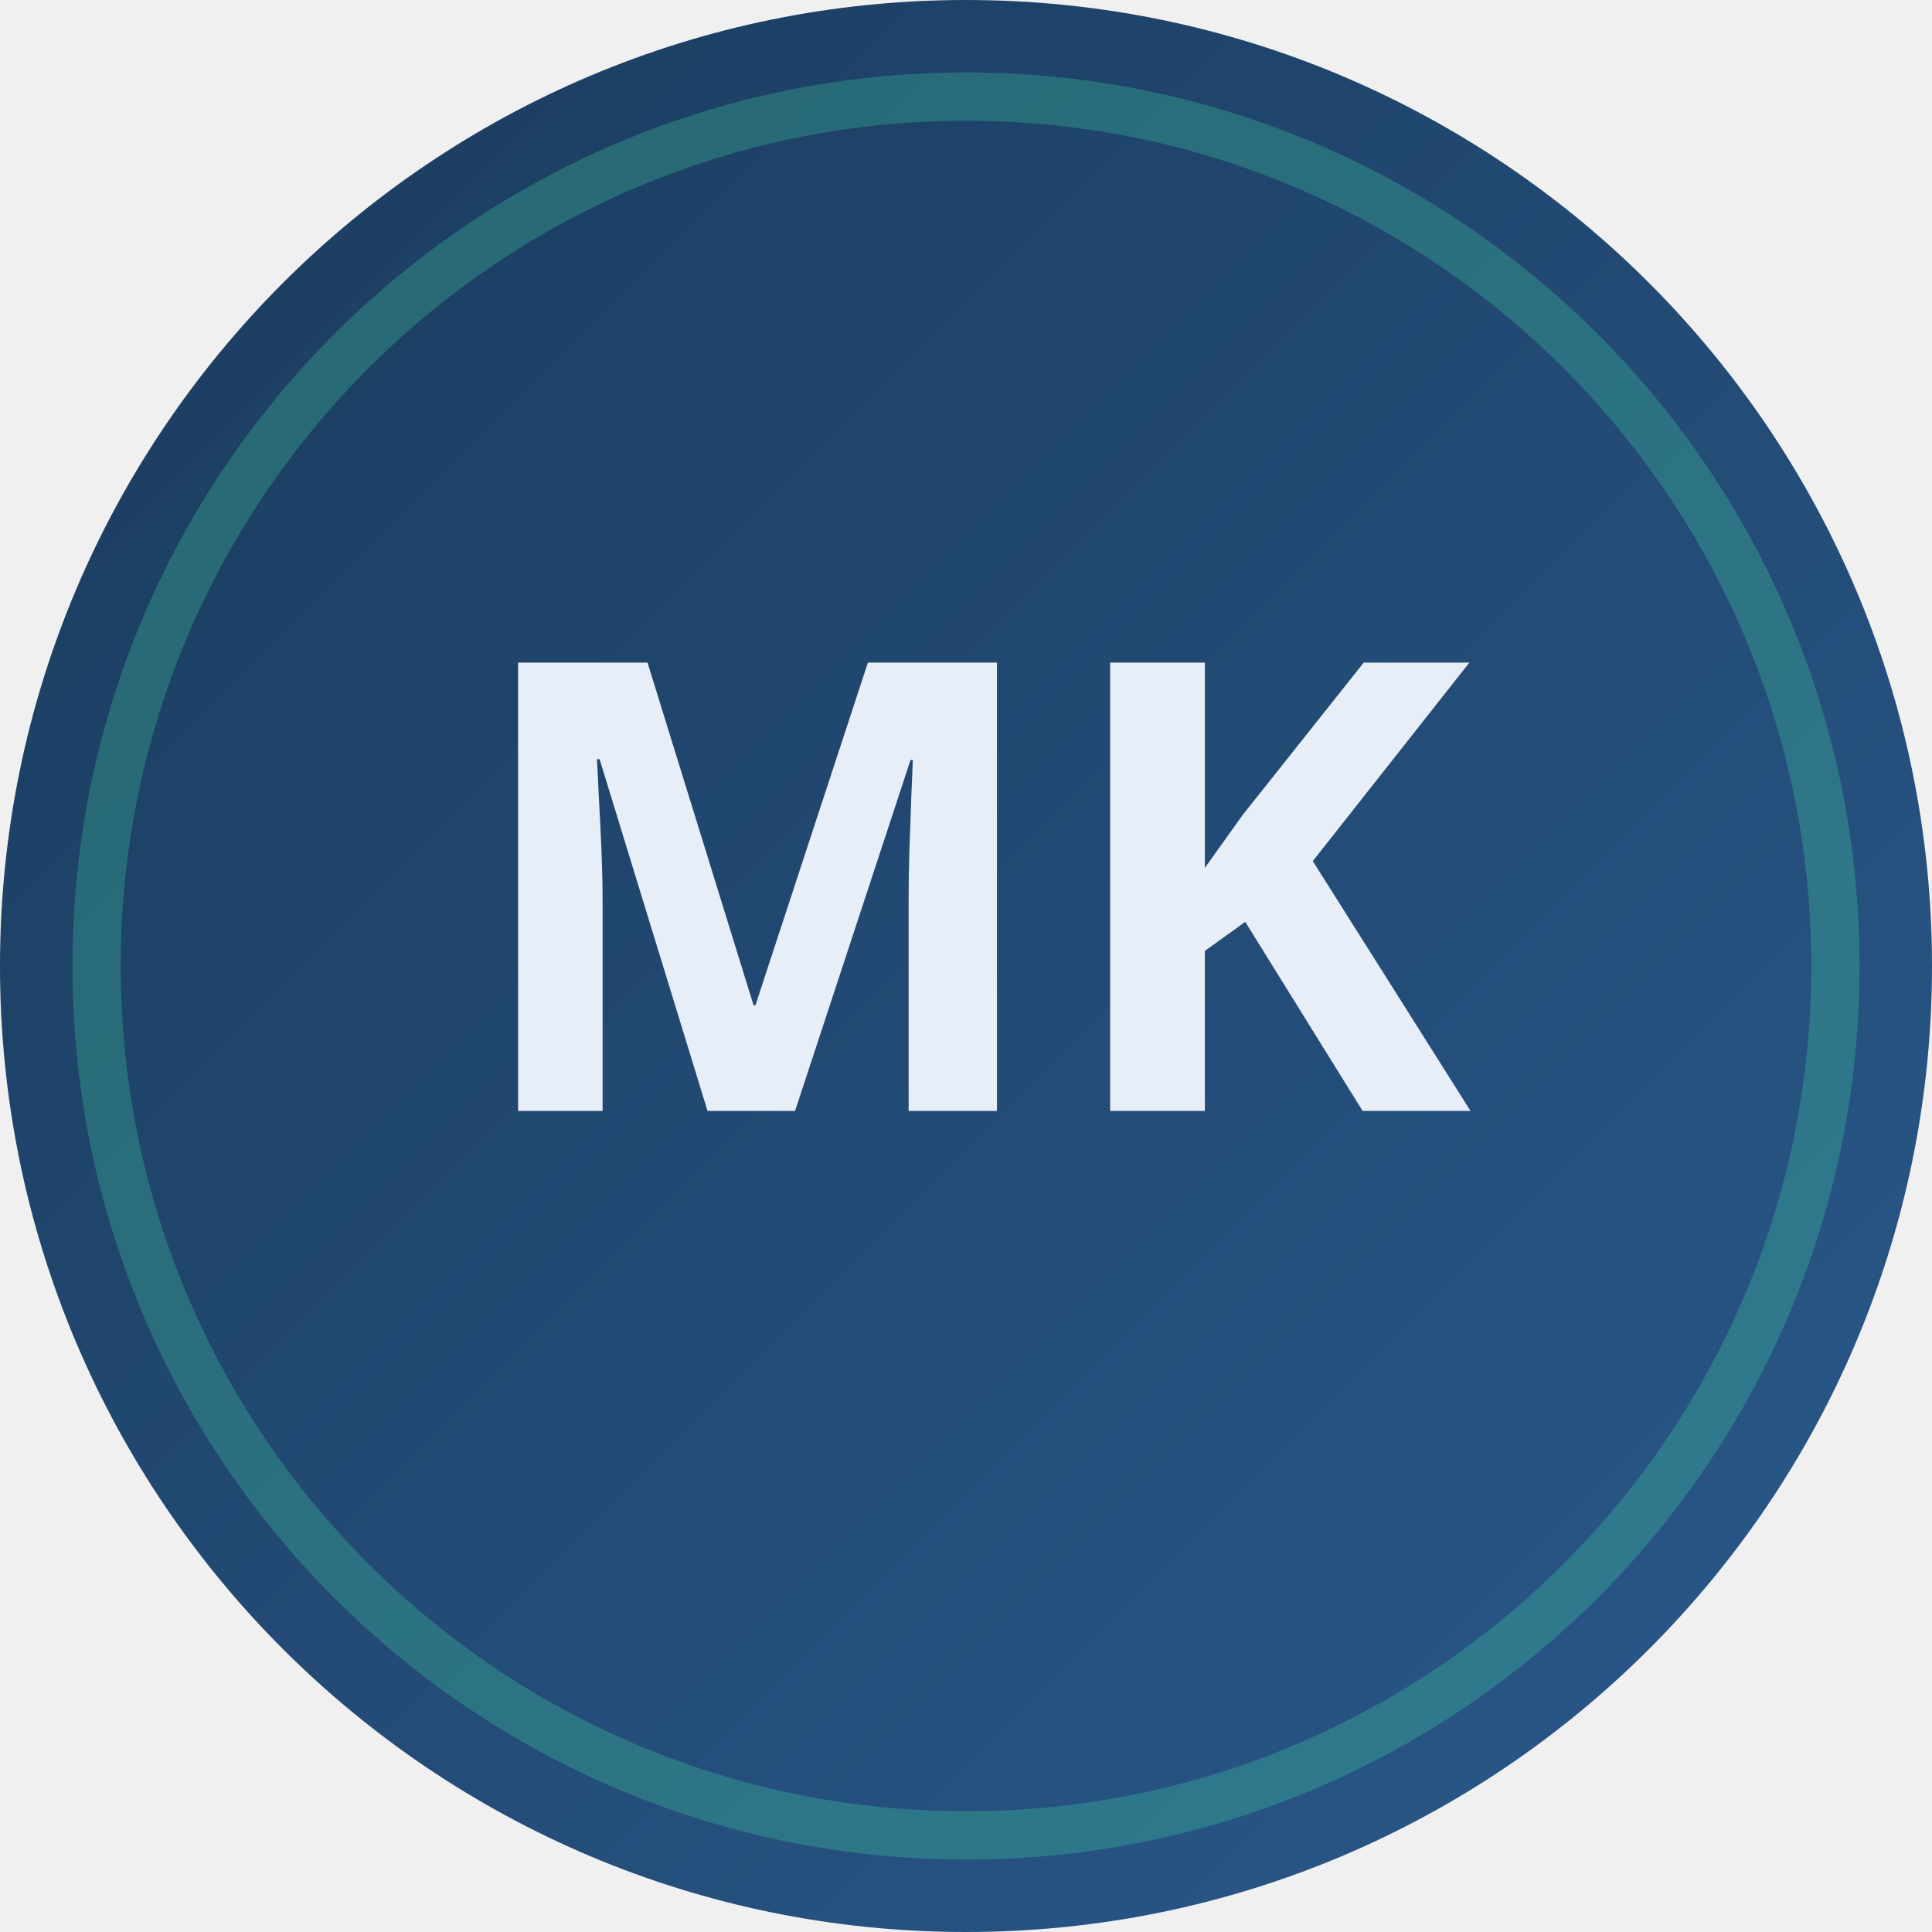
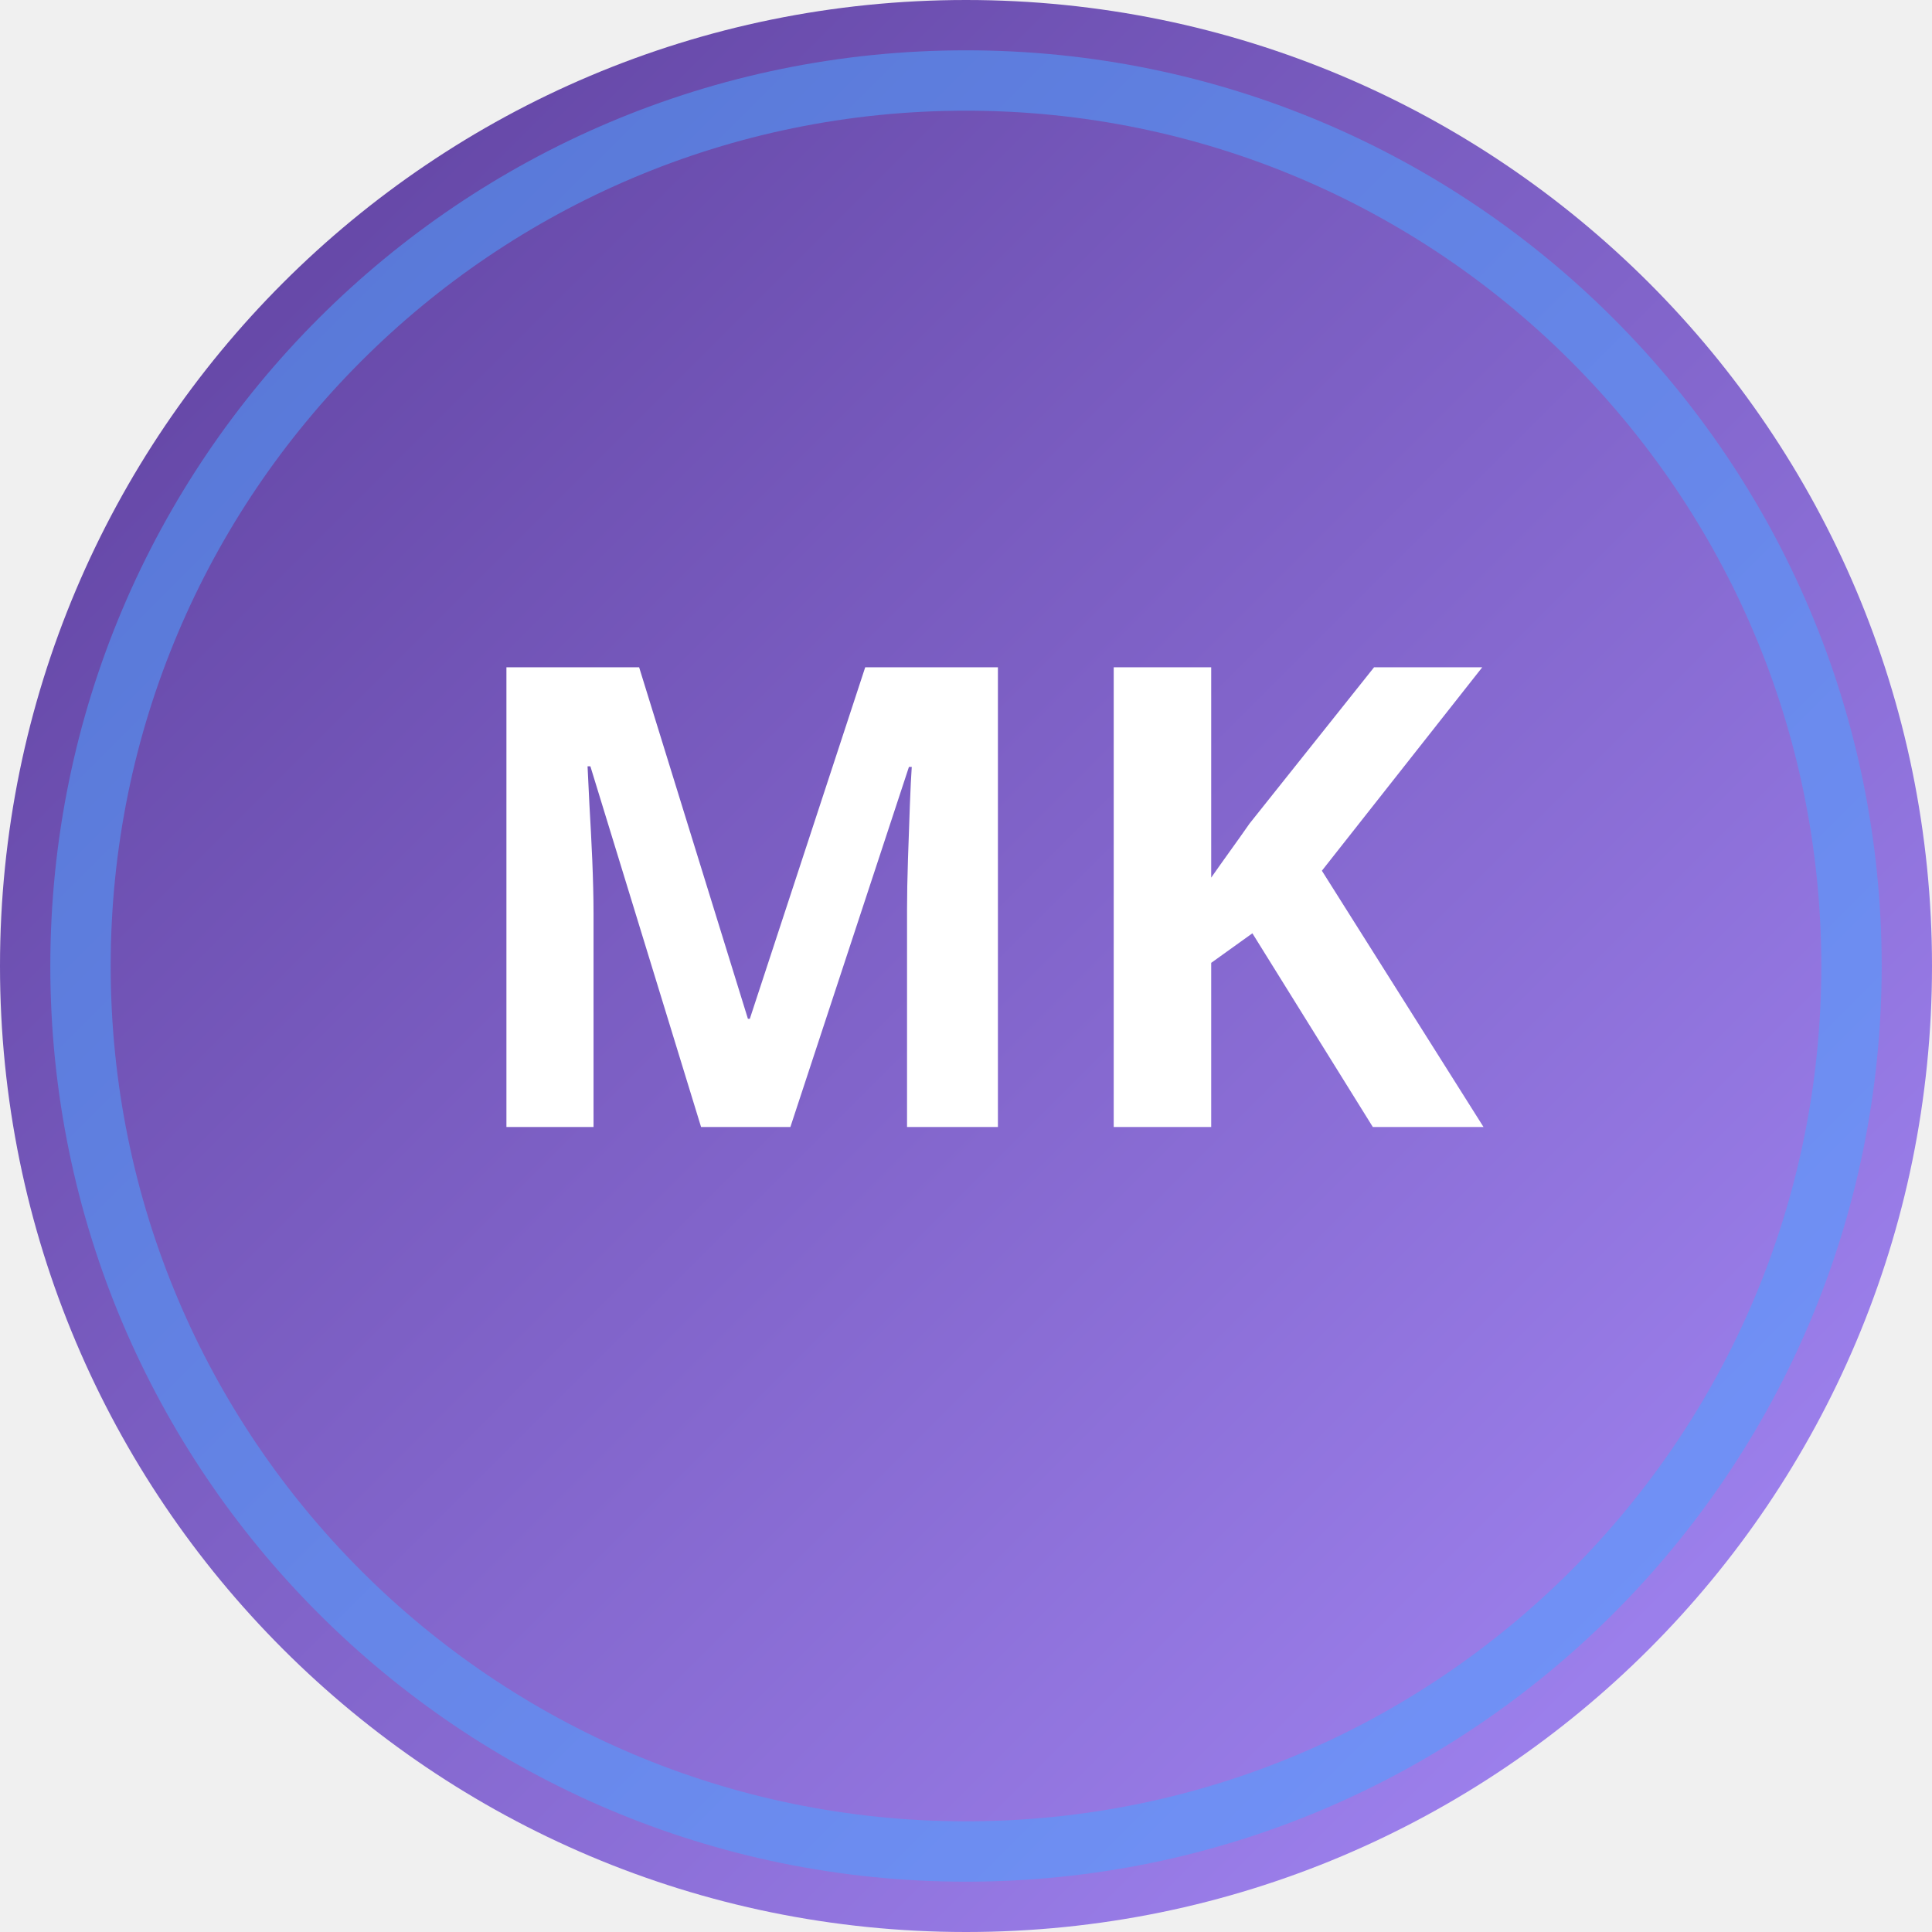
- <svg xmlns="http://www.w3.org/2000/svg" viewBox="0 0 80 80" role="img" aria-label="Masato Kai">
+ <svg xmlns="http://www.w3.org/2000/svg" viewBox="0 0 96 96" role="img" aria-label="Masato Kai">
  <defs>
-     <linearGradient id="bg" x1="0" y1="0" x2="1" y2="1">
-       <stop offset="0%" stop-color="#1a3a5c" />
-       <stop offset="100%" stop-color="#2a5a8c" />
+     <linearGradient id="g48eaa9c1" x1="0" y1="0" x2="1" y2="1">
+       <stop offset="0%" stop-color="#5b3d9a" />
+       <stop offset="100%" stop-color="#a78bfa" />
    </linearGradient>
  </defs>
-   <circle cx="40" cy="40" r="40" fill="url(#bg)" />
-   <circle cx="40" cy="40" r="36" fill="none" stroke="#48eaa9" stroke-opacity="0.25" stroke-width="2" />
-   <text x="40" y="46" text-anchor="middle" font-family="Segoe UI, PingFang TC, sans-serif" font-size="26" font-weight="700" fill="#e8eef8">MK</text>
+   <circle cx="48" cy="48" r="48" fill="url(#g48eaa9c1)" />
+   <circle cx="48" cy="48" r="44" fill="none" stroke="#4ea1ff" stroke-opacity="0.55" stroke-width="3" />
+   <text x="48" y="56" text-anchor="middle" font-family="Segoe UI, PingFang TC, Noto Sans, sans-serif" font-size="32" font-weight="800" fill="#ffffff">MK</text>
</svg>
